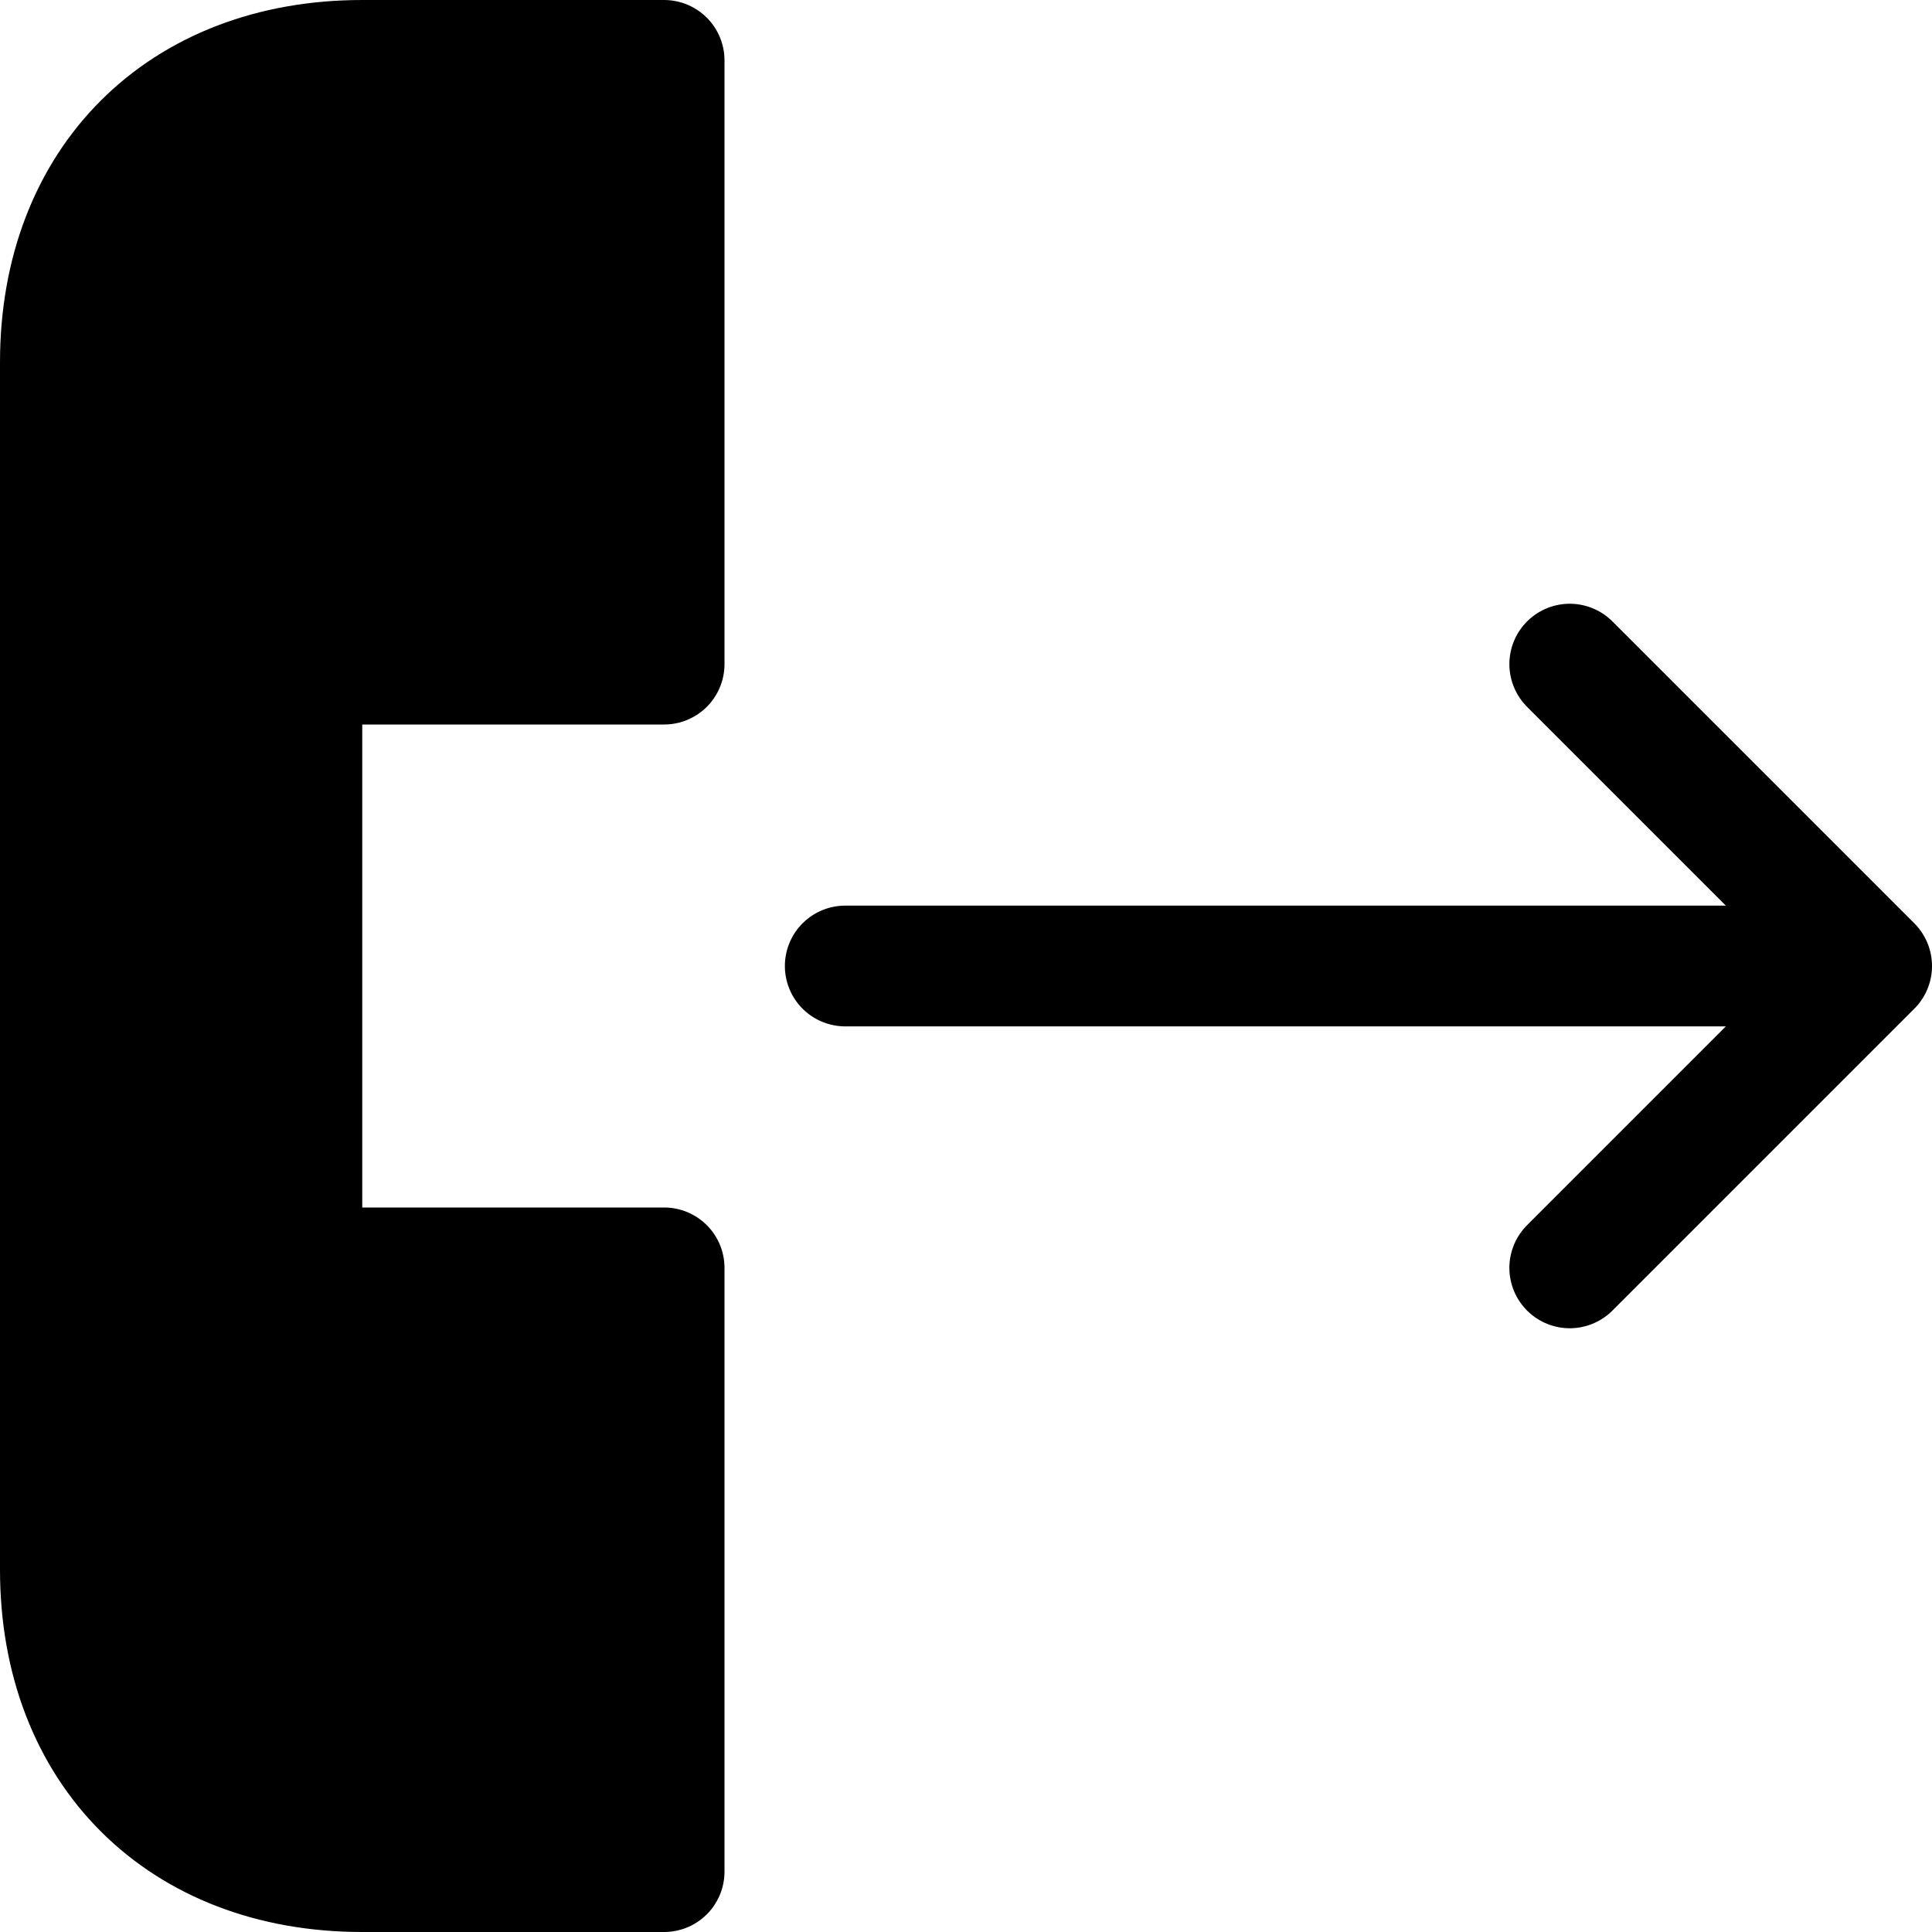
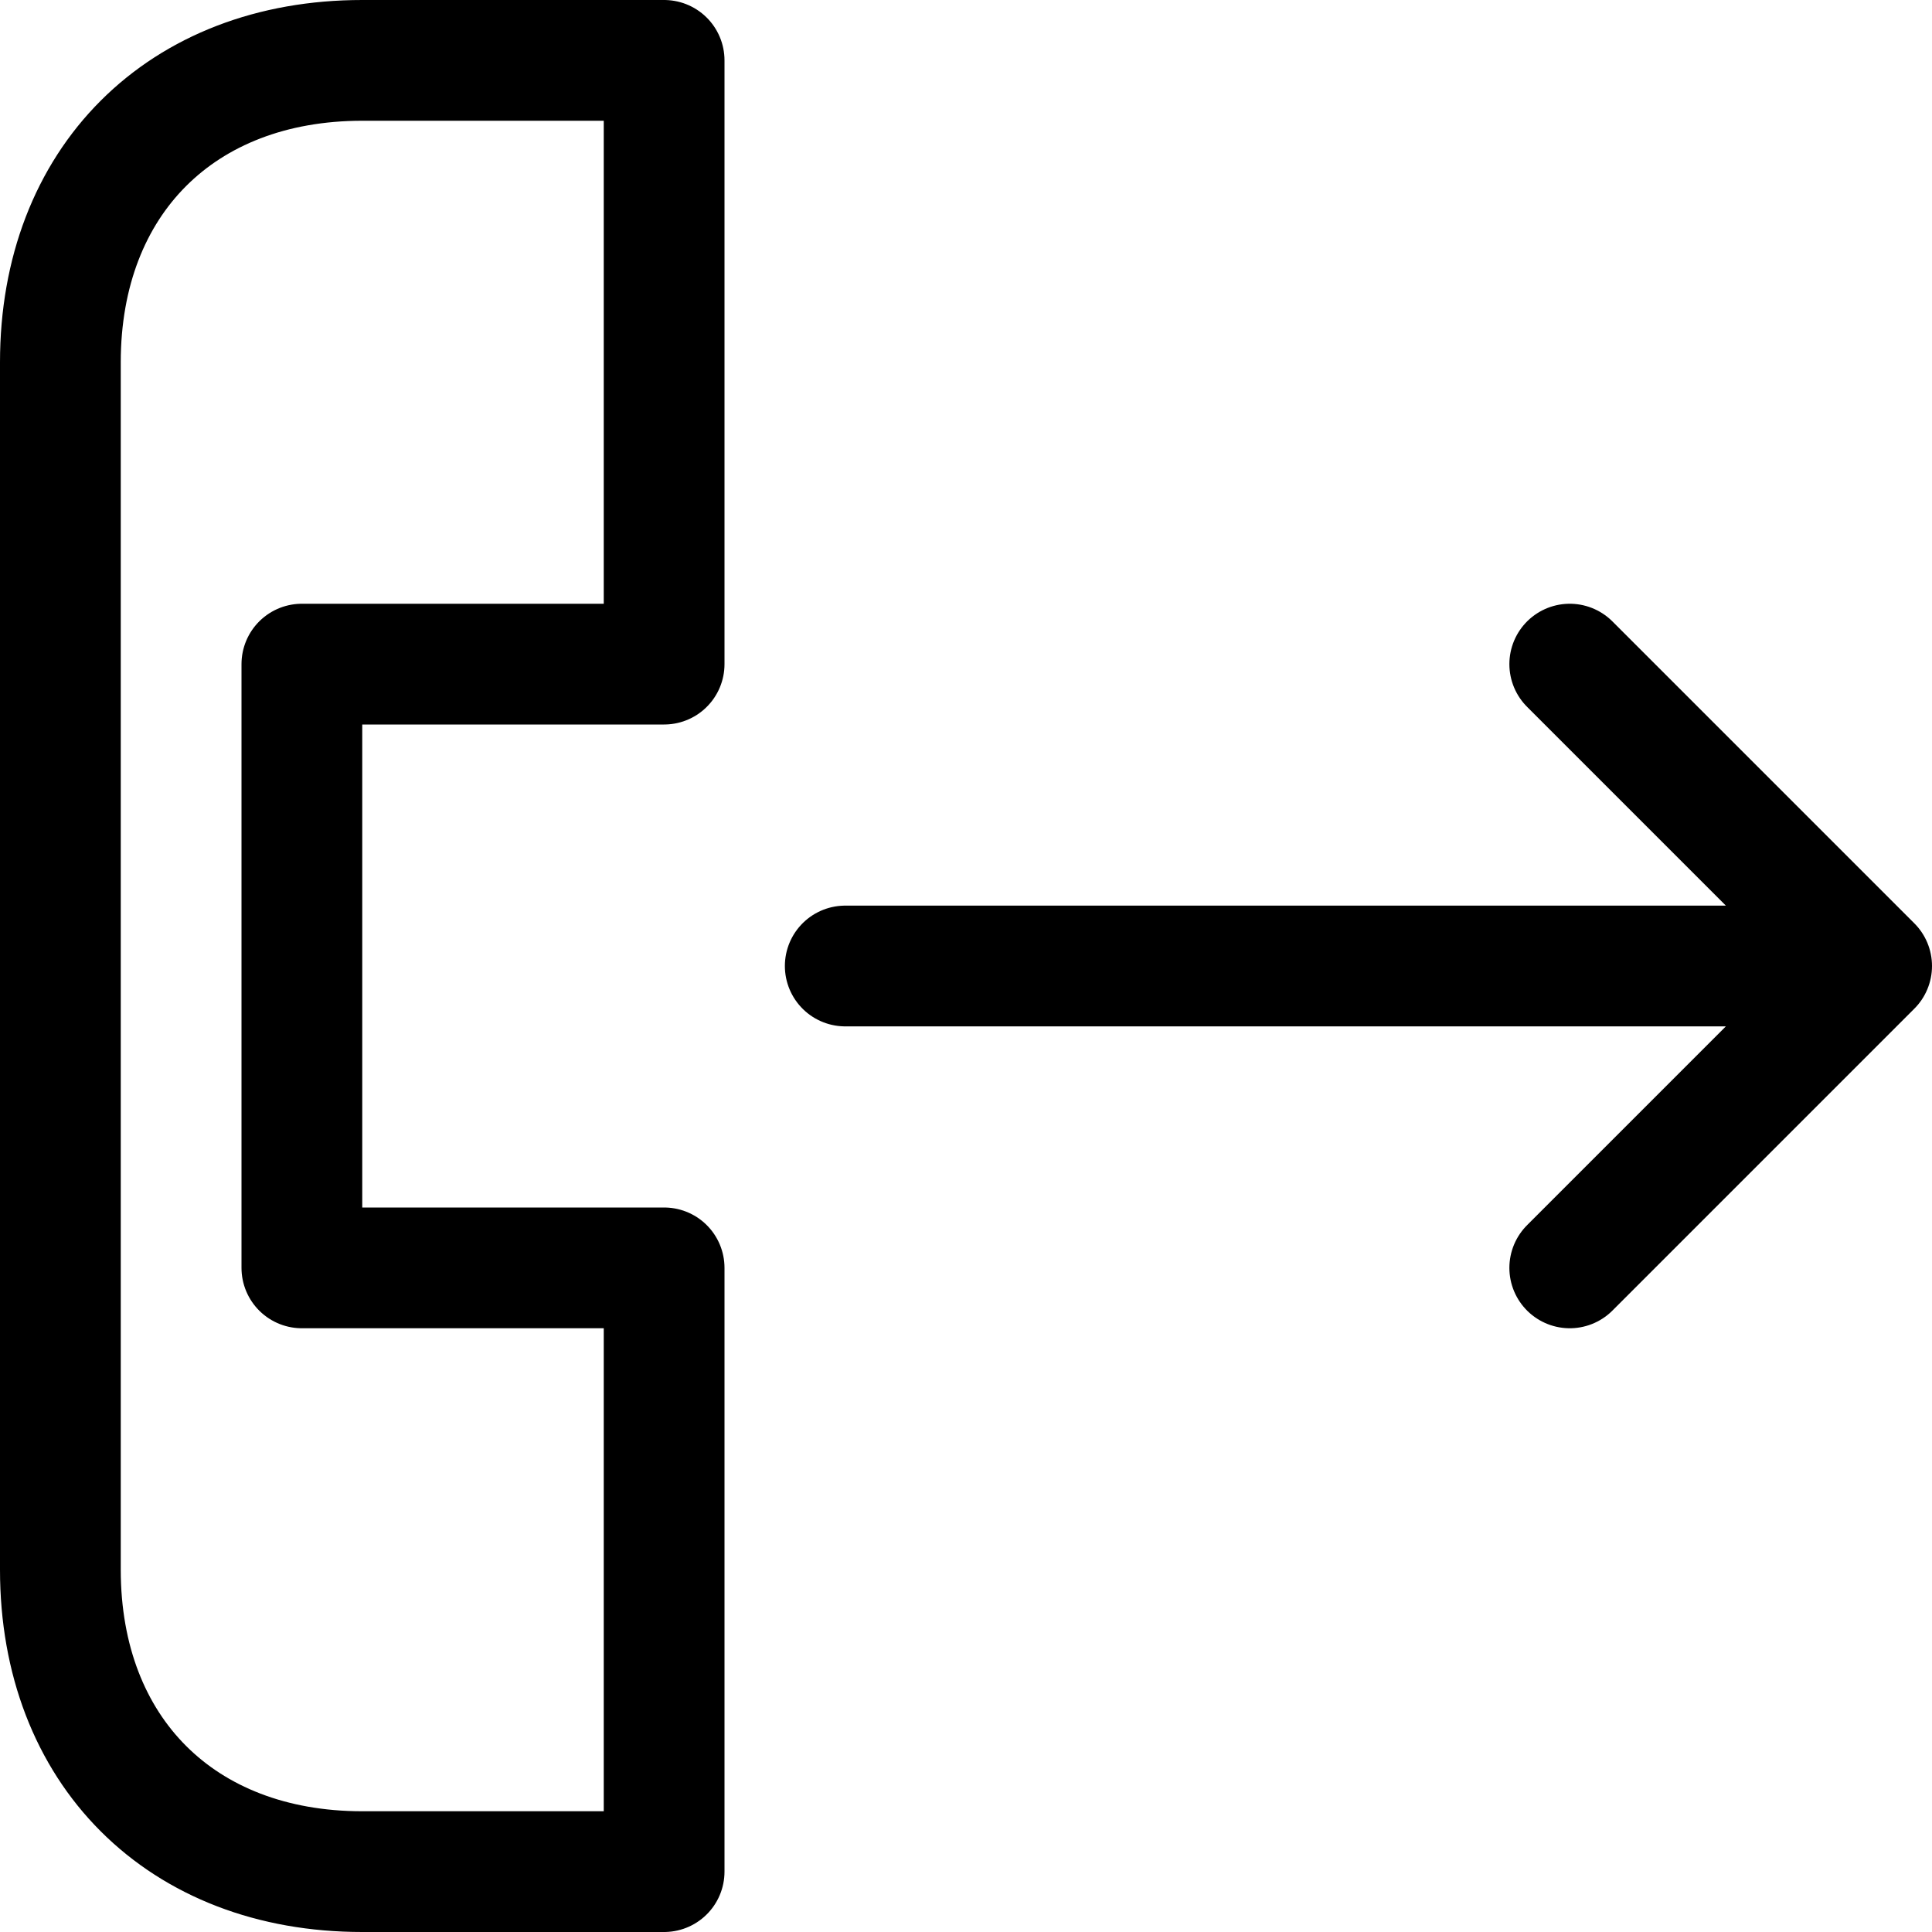
- <svg xmlns="http://www.w3.org/2000/svg" width="16" height="16" viewBox="0 0 16 16" fill="currentColor">
-   <path d="M7 8H15.5M15.5 8L13 5.5M15.5 8L13 10.5M5.5 0.5V5.5H2.5V10.5H5.5V15.5H3C1.5 15.5 0.5 14.5 0.5 13V3C0.5 1.5 1.5 0.5 3 0.5H5.5Z" stroke="black" stroke-linecap="round" stroke-linejoin="round" />
+ <svg xmlns="http://www.w3.org/2000/svg" width="16" height="16" viewBox="0 0 16 16" fill="none">
+   <path d="M7 8H15.5M15.5 8L13 5.5M15.5 8L13 10.5M5.5 0.5V5.5H2.5V10.5H5.5V15.5H3C1.5 15.5 0.5 14.5 0.5 13V3C0.5 1.5 1.5 0.5 3 0.5H5.5Z" stroke="currentColor" stroke-linecap="round" stroke-linejoin="round" />
</svg>
